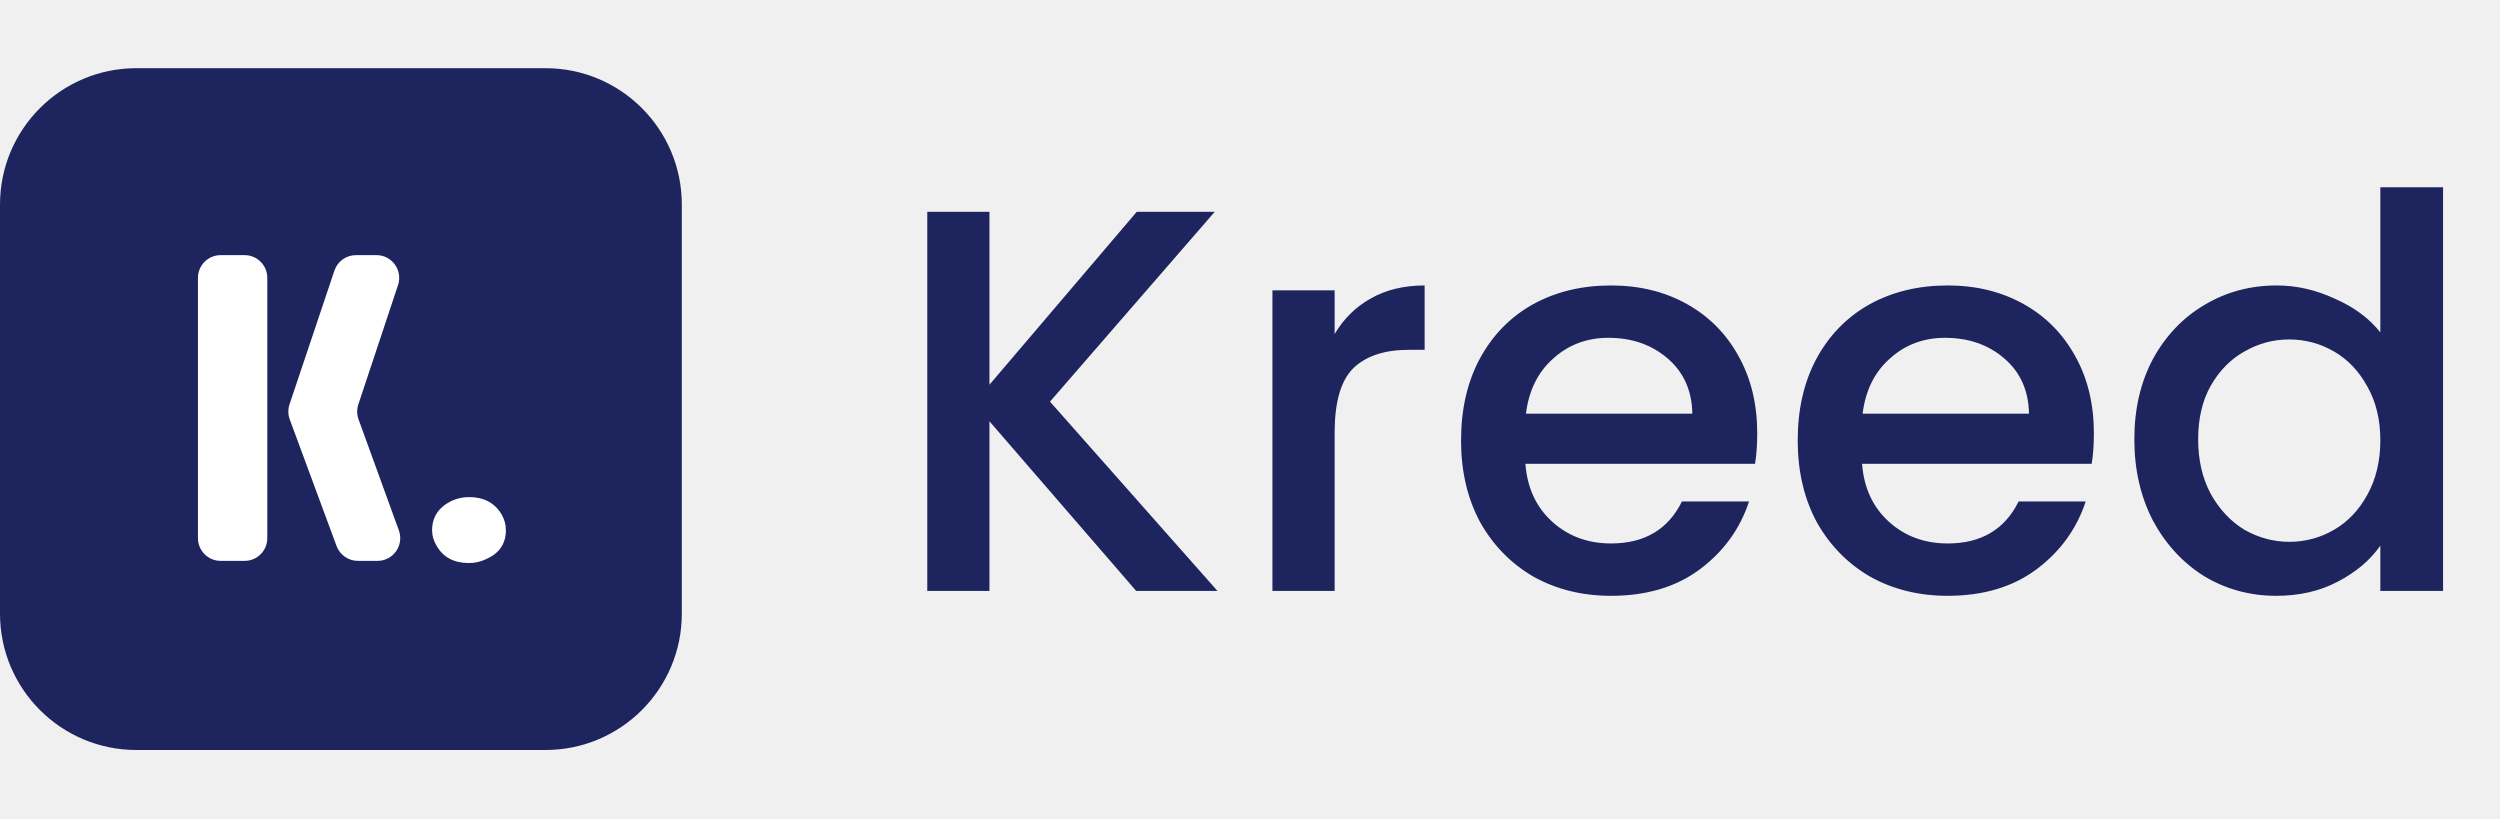
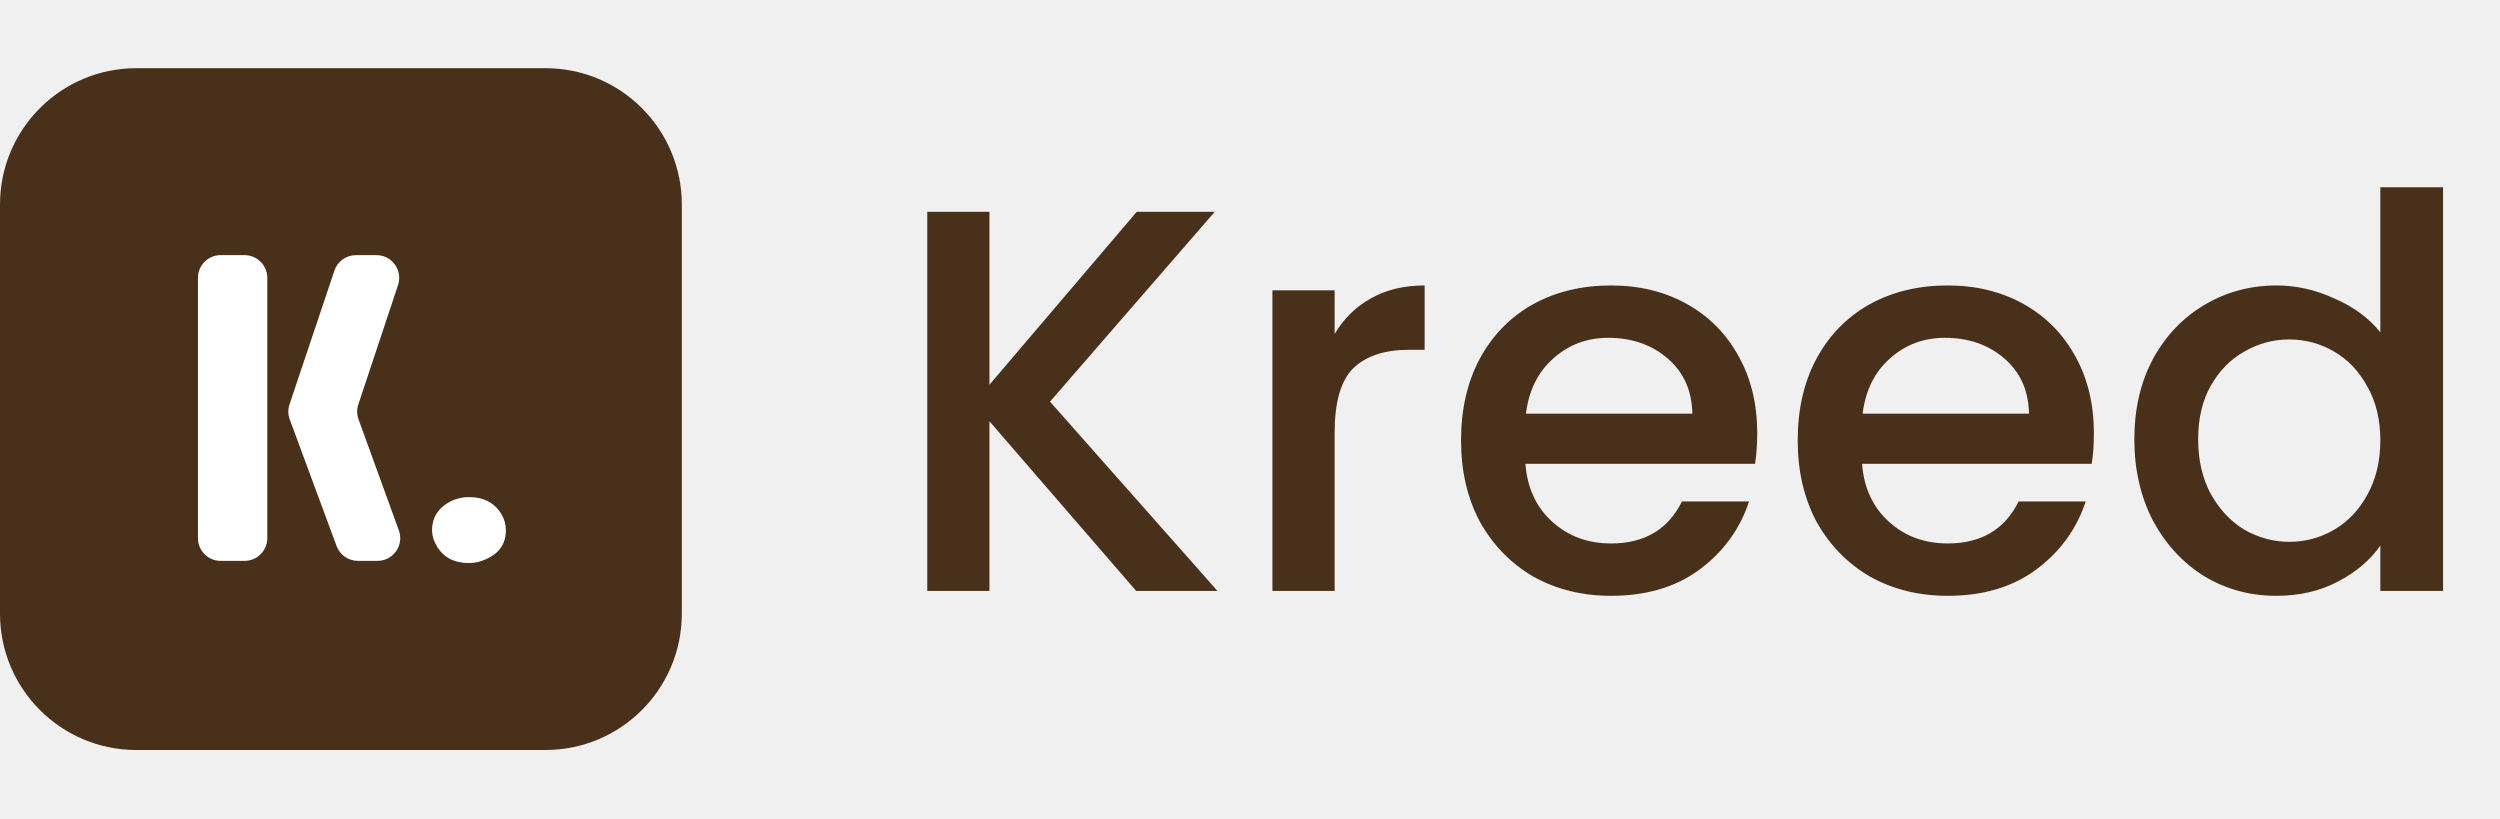
<svg xmlns="http://www.w3.org/2000/svg" width="110" height="36" viewBox="0 0 110 36" fill="none">
-   <path d="M49.992 26L43.536 18.536V26H40.8V9.32H43.536V16.928L50.016 9.32H53.448L46.2 17.672L53.568 26H49.992ZM58.724 14.696C59.123 14.024 59.651 13.504 60.307 13.136C60.98 12.752 61.772 12.56 62.684 12.56V15.392H61.987C60.916 15.392 60.099 15.664 59.539 16.208C58.995 16.752 58.724 17.696 58.724 19.04V26H55.987V12.776H58.724V14.696ZM77.318 19.064C77.318 19.56 77.286 20.008 77.222 20.408H67.118C67.198 21.464 67.59 22.312 68.294 22.952C68.998 23.592 69.862 23.912 70.886 23.912C72.358 23.912 73.398 23.296 74.006 22.064H76.958C76.558 23.28 75.83 24.28 74.774 25.064C73.734 25.832 72.438 26.216 70.886 26.216C69.622 26.216 68.486 25.936 67.478 25.376C66.486 24.8 65.702 24 65.126 22.976C64.566 21.936 64.286 20.736 64.286 19.376C64.286 18.016 64.558 16.824 65.102 15.8C65.662 14.76 66.438 13.96 67.43 13.4C68.438 12.84 69.59 12.56 70.886 12.56C72.134 12.56 73.246 12.832 74.222 13.376C75.198 13.92 75.958 14.688 76.502 15.68C77.046 16.656 77.318 17.784 77.318 19.064ZM74.462 18.2C74.446 17.192 74.086 16.384 73.382 15.776C72.678 15.168 71.806 14.864 70.766 14.864C69.822 14.864 69.014 15.168 68.342 15.776C67.67 16.368 67.27 17.176 67.142 18.2H74.462ZM92.131 19.064C92.131 19.56 92.099 20.008 92.035 20.408H81.931C82.011 21.464 82.403 22.312 83.107 22.952C83.811 23.592 84.675 23.912 85.699 23.912C87.171 23.912 88.211 23.296 88.819 22.064H91.771C91.371 23.28 90.643 24.28 89.587 25.064C88.547 25.832 87.251 26.216 85.699 26.216C84.435 26.216 83.299 25.936 82.291 25.376C81.299 24.8 80.515 24 79.939 22.976C79.379 21.936 79.099 20.736 79.099 19.376C79.099 18.016 79.371 16.824 79.915 15.8C80.475 14.76 81.251 13.96 82.243 13.4C83.251 12.84 84.403 12.56 85.699 12.56C86.947 12.56 88.059 12.832 89.035 13.376C90.011 13.92 90.771 14.688 91.315 15.68C91.859 16.656 92.131 17.784 92.131 19.064ZM89.275 18.2C89.259 17.192 88.899 16.384 88.195 15.776C87.491 15.168 86.619 14.864 85.579 14.864C84.635 14.864 83.827 15.168 83.155 15.776C82.483 16.368 82.083 17.176 81.955 18.2H89.275ZM93.911 19.328C93.911 18 94.183 16.824 94.727 15.8C95.287 14.776 96.039 13.984 96.983 13.424C97.943 12.848 99.007 12.56 100.175 12.56C101.039 12.56 101.887 12.752 102.719 13.136C103.567 13.504 104.239 14 104.735 14.624V8.24H107.495V26H104.735V24.008C104.287 24.648 103.663 25.176 102.863 25.592C102.079 26.008 101.175 26.216 100.151 26.216C98.999 26.216 97.943 25.928 96.983 25.352C96.039 24.76 95.287 23.944 94.727 22.904C94.183 21.848 93.911 20.656 93.911 19.328ZM104.735 19.376C104.735 18.464 104.543 17.672 104.159 17C103.791 16.328 103.303 15.816 102.695 15.464C102.087 15.112 101.431 14.936 100.727 14.936C100.023 14.936 99.367 15.112 98.759 15.464C98.151 15.8 97.655 16.304 97.271 16.976C96.903 17.632 96.719 18.416 96.719 19.328C96.719 20.24 96.903 21.04 97.271 21.728C97.655 22.416 98.151 22.944 98.759 23.312C99.383 23.664 100.039 23.84 100.727 23.84C101.431 23.84 102.087 23.664 102.695 23.312C103.303 22.96 103.791 22.448 104.159 21.776C104.543 21.088 104.735 20.288 104.735 19.376Z" fill="#1E255E" />
-   <rect y="3" width="30" height="30" rx="6" fill="#1E255E" />
-   <path d="M9.71 24.678C9.157 24.678 8.71 24.23 8.71 23.678V12.226C8.71 11.674 9.157 11.226 9.71 11.226H10.761C11.314 11.226 11.761 11.674 11.761 12.226V23.678C11.761 24.23 11.314 24.678 10.761 24.678H9.71ZM12.749 18.456C12.67 18.242 12.667 18.007 12.739 17.791L14.714 11.908C14.851 11.5 15.232 11.226 15.662 11.226H16.565C17.247 11.226 17.729 11.894 17.514 12.541L15.767 17.795C15.696 18.009 15.699 18.24 15.776 18.452L17.55 23.337C17.787 23.989 17.304 24.678 16.61 24.678H15.747C15.329 24.678 14.955 24.418 14.809 24.025L12.749 18.456Z" fill="white" />
-   <path d="M19.012 23.333C19.012 22.756 19.293 22.327 19.856 22.045C20.101 21.93 20.361 21.872 20.635 21.872C21.284 21.872 21.76 22.122 22.063 22.622C22.193 22.84 22.258 23.077 22.258 23.333C22.258 23.922 21.97 24.345 21.392 24.601C21.147 24.717 20.895 24.774 20.635 24.774C19.971 24.774 19.495 24.518 19.206 24.006C19.077 23.788 19.012 23.564 19.012 23.333Z" fill="white" />
+   <path d="M49.992 26L43.536 18.536V26H40.8V9.32H43.536V16.928L50.016 9.32H53.448L46.2 17.672L53.568 26H49.992ZM58.724 14.696C59.123 14.024 59.651 13.504 60.307 13.136C60.98 12.752 61.772 12.56 62.684 12.56V15.392H61.987C60.916 15.392 60.099 15.664 59.539 16.208C58.995 16.752 58.724 17.696 58.724 19.04V26H55.987V12.776H58.724V14.696ZM77.318 19.064C77.318 19.56 77.286 20.008 77.222 20.408H67.118C67.198 21.464 67.59 22.312 68.294 22.952C68.998 23.592 69.862 23.912 70.886 23.912C72.358 23.912 73.398 23.296 74.006 22.064H76.958C76.558 23.28 75.83 24.28 74.774 25.064C73.734 25.832 72.438 26.216 70.886 26.216C69.622 26.216 68.486 25.936 67.478 25.376C66.486 24.8 65.702 24 65.126 22.976C64.566 21.936 64.286 20.736 64.286 19.376C64.286 18.016 64.558 16.824 65.102 15.8C65.662 14.76 66.438 13.96 67.43 13.4C68.438 12.84 69.59 12.56 70.886 12.56C72.134 12.56 73.246 12.832 74.222 13.376C75.198 13.92 75.958 14.688 76.502 15.68C77.046 16.656 77.318 17.784 77.318 19.064ZM74.462 18.2C74.446 17.192 74.086 16.384 73.382 15.776C72.678 15.168 71.806 14.864 70.766 14.864C69.822 14.864 69.014 15.168 68.342 15.776C67.67 16.368 67.27 17.176 67.142 18.2H74.462ZM92.131 19.064C92.131 19.56 92.099 20.008 92.035 20.408H81.931C82.011 21.464 82.403 22.312 83.107 22.952C83.811 23.592 84.675 23.912 85.699 23.912C87.171 23.912 88.211 23.296 88.819 22.064H91.771C91.371 23.28 90.643 24.28 89.587 25.064C88.547 25.832 87.251 26.216 85.699 26.216C84.435 26.216 83.299 25.936 82.291 25.376C81.299 24.8 80.515 24 79.939 22.976C79.379 21.936 79.099 20.736 79.099 19.376C79.099 18.016 79.371 16.824 79.915 15.8C80.475 14.76 81.251 13.96 82.243 13.4C83.251 12.84 84.403 12.56 85.699 12.56C86.947 12.56 88.059 12.832 89.035 13.376C90.011 13.92 90.771 14.688 91.315 15.68C91.859 16.656 92.131 17.784 92.131 19.064ZM89.275 18.2C89.259 17.192 88.899 16.384 88.195 15.776C87.491 15.168 86.619 14.864 85.579 14.864C84.635 14.864 83.827 15.168 83.155 15.776C82.483 16.368 82.083 17.176 81.955 18.2H89.275ZM93.911 19.328C93.911 18 94.183 16.824 94.727 15.8C95.287 14.776 96.039 13.984 96.983 13.424C97.943 12.848 99.007 12.56 100.175 12.56C101.039 12.56 101.887 12.752 102.719 13.136C103.567 13.504 104.239 14 104.735 14.624V8.24H107.495V26H104.735V24.008C104.287 24.648 103.663 25.176 102.863 25.592C102.079 26.008 101.175 26.216 100.151 26.216C98.999 26.216 97.943 25.928 96.983 25.352C96.039 24.76 95.287 23.944 94.727 22.904C94.183 21.848 93.911 20.656 93.911 19.328ZM104.735 19.376C104.735 18.464 104.543 17.672 104.159 17C103.791 16.328 103.303 15.816 102.695 15.464C102.087 15.112 101.431 14.936 100.727 14.936C100.023 14.936 99.367 15.112 98.759 15.464C98.151 15.8 97.655 16.304 97.271 16.976C96.903 17.632 96.719 18.416 96.719 19.328C96.719 20.24 96.903 21.04 97.271 21.728C97.655 22.416 98.151 22.944 98.759 23.312C99.383 23.664 100.039 23.84 100.727 23.84C101.431 23.84 102.087 23.664 102.695 23.312C103.303 22.96 103.791 22.448 104.159 21.776C104.543 21.088 104.735 20.288 104.735 19.376Z" fill="#48301A" />
+   <rect y="3" width="30" height="30" rx="6" fill="#48301A" />
+   <path d="M9.709 24.678C9.157 24.678 8.709 24.23 8.709 23.678V12.226C8.709 11.674 9.157 11.226 9.709 11.226H10.761C11.313 11.226 11.761 11.674 11.761 12.226V23.678C11.761 24.23 11.313 24.678 10.761 24.678H9.709ZM12.749 18.456C12.67 18.242 12.666 18.007 12.739 17.791L14.714 11.908C14.851 11.5 15.232 11.226 15.662 11.226H16.565C17.247 11.226 17.729 11.894 17.514 12.541L15.767 17.795C15.695 18.009 15.699 18.24 15.776 18.452L17.55 23.337C17.787 23.989 17.304 24.678 16.61 24.678H15.747C15.329 24.678 14.954 24.418 14.809 24.025L12.749 18.456Z" fill="white" />
+   <path d="M19.011 23.333C19.011 22.756 19.293 22.327 19.855 22.045C20.101 21.93 20.36 21.872 20.635 21.872C21.284 21.872 21.76 22.122 22.063 22.622C22.193 22.84 22.258 23.077 22.258 23.333C22.258 23.922 21.969 24.345 21.392 24.601C21.147 24.717 20.894 24.774 20.635 24.774C19.971 24.774 19.495 24.518 19.206 24.006C19.076 23.788 19.011 23.564 19.011 23.333Z" fill="white" />
</svg>
